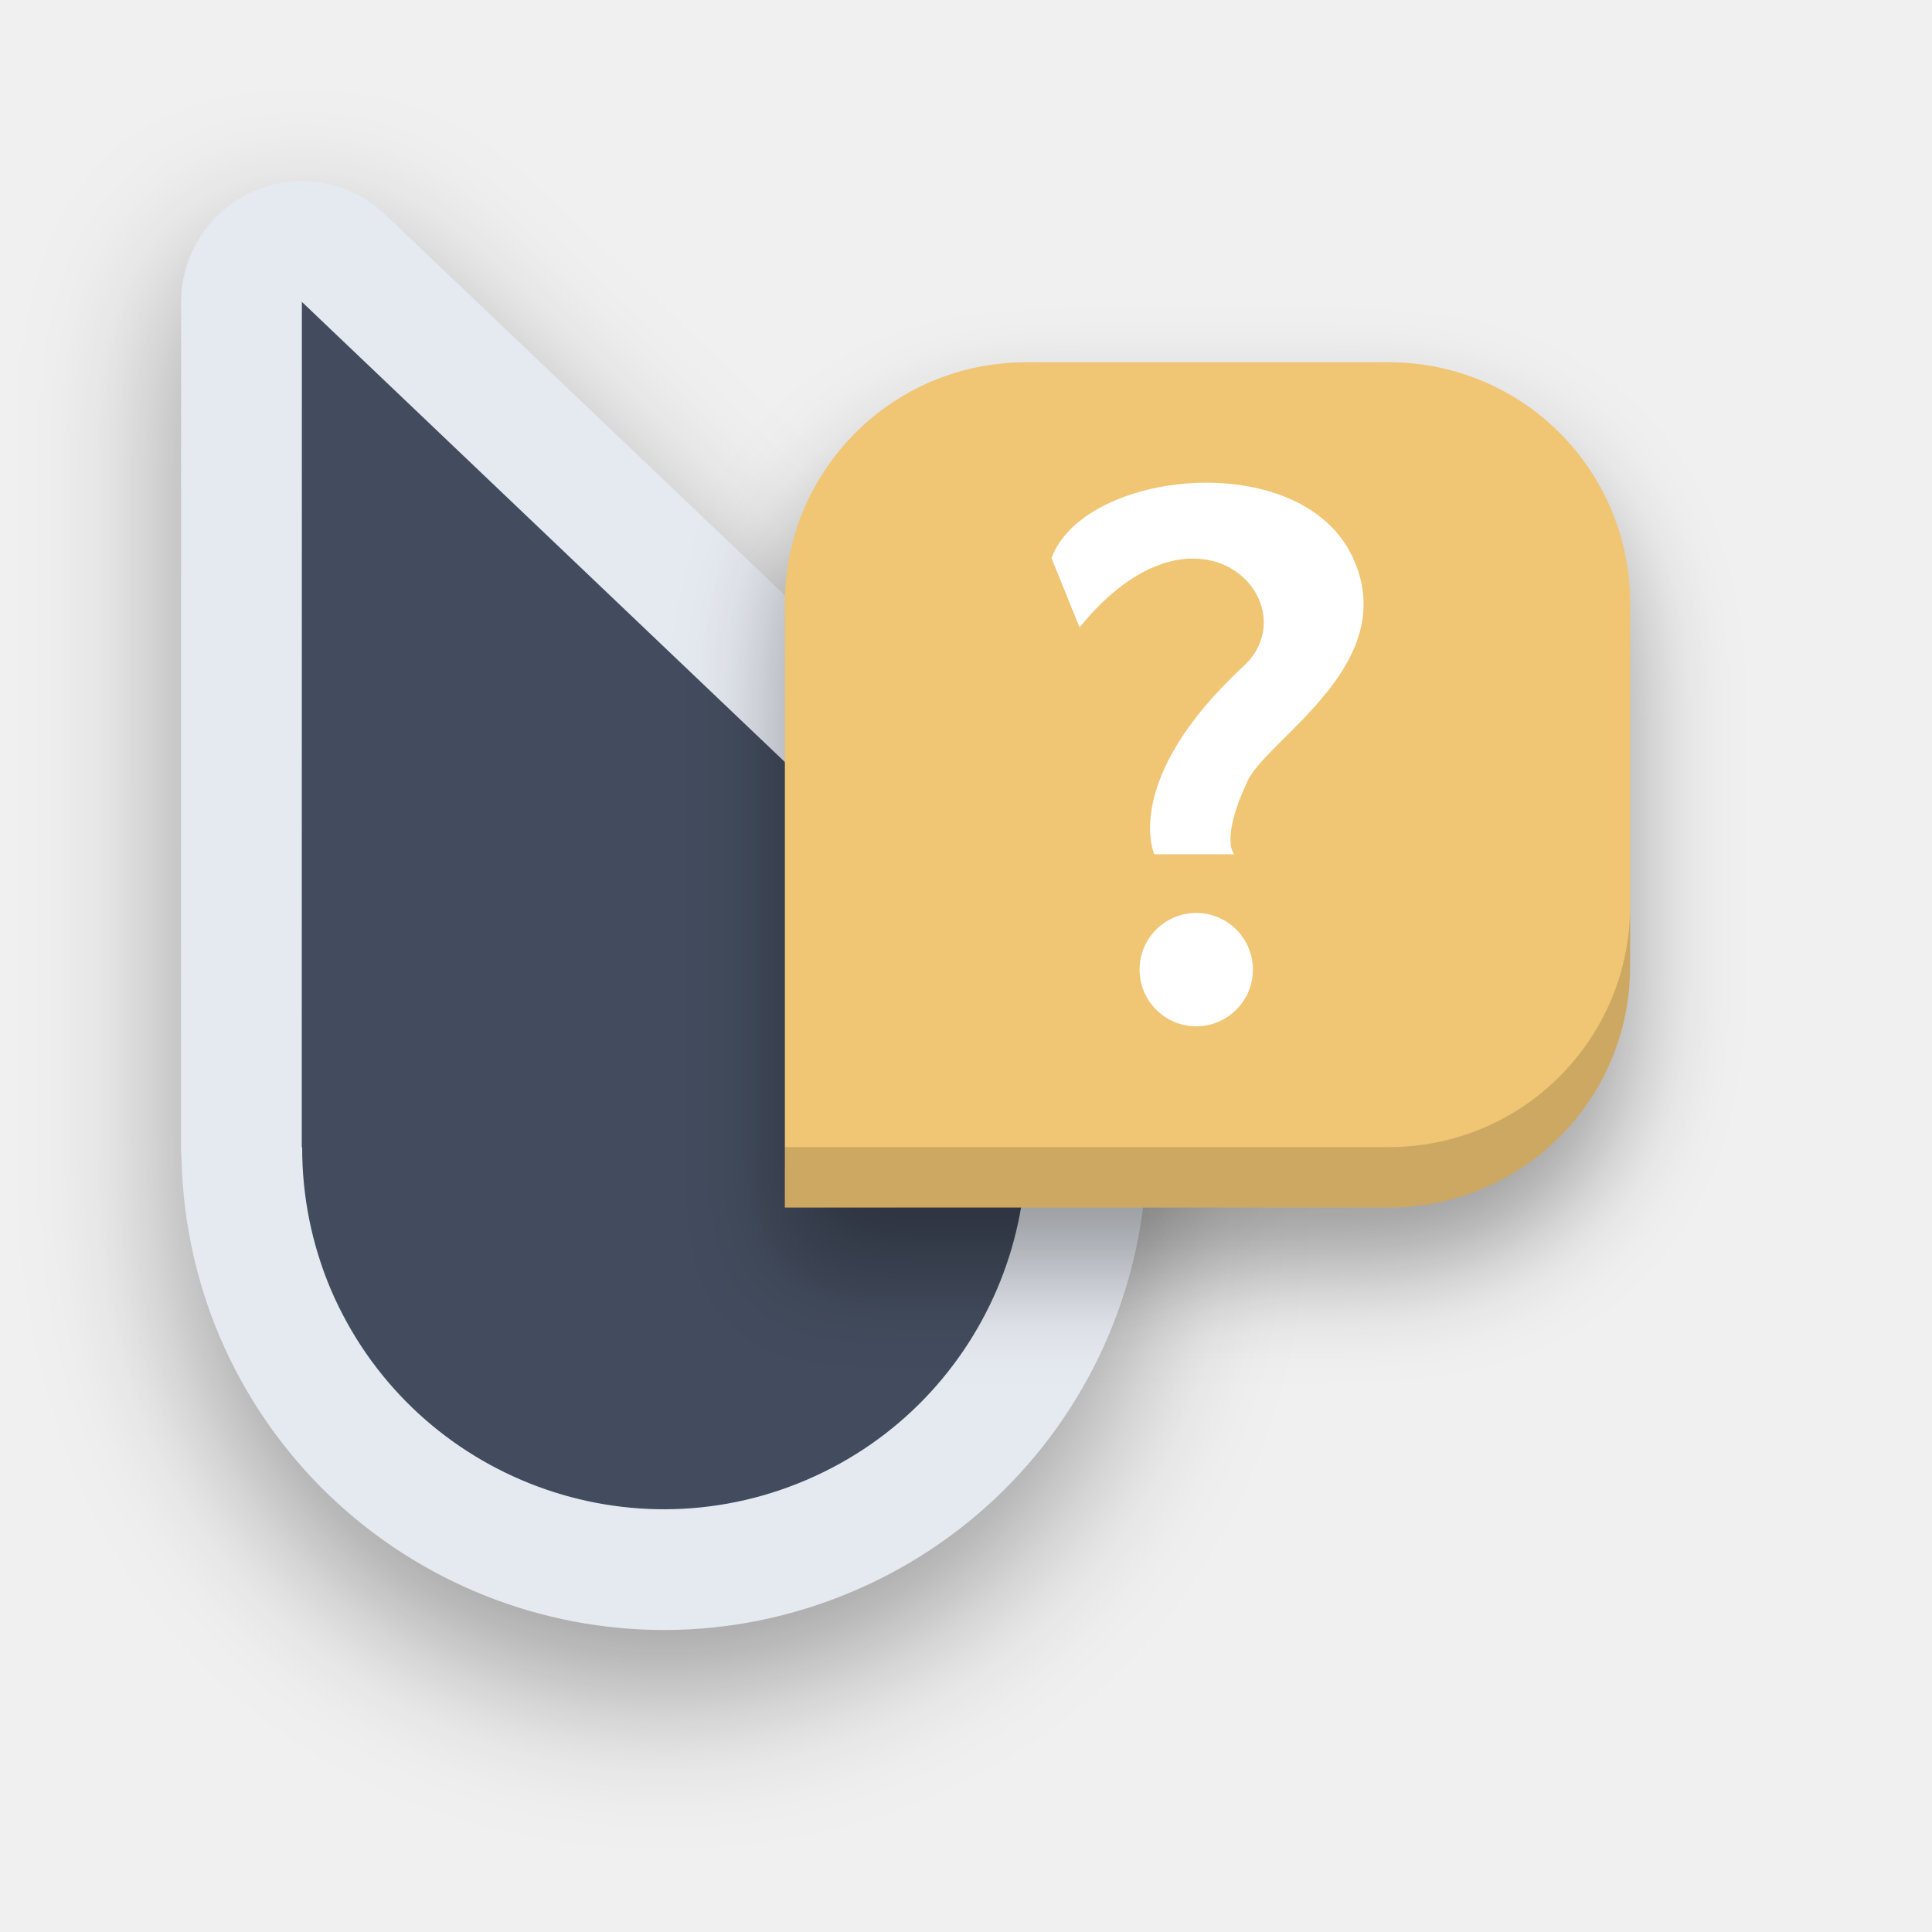
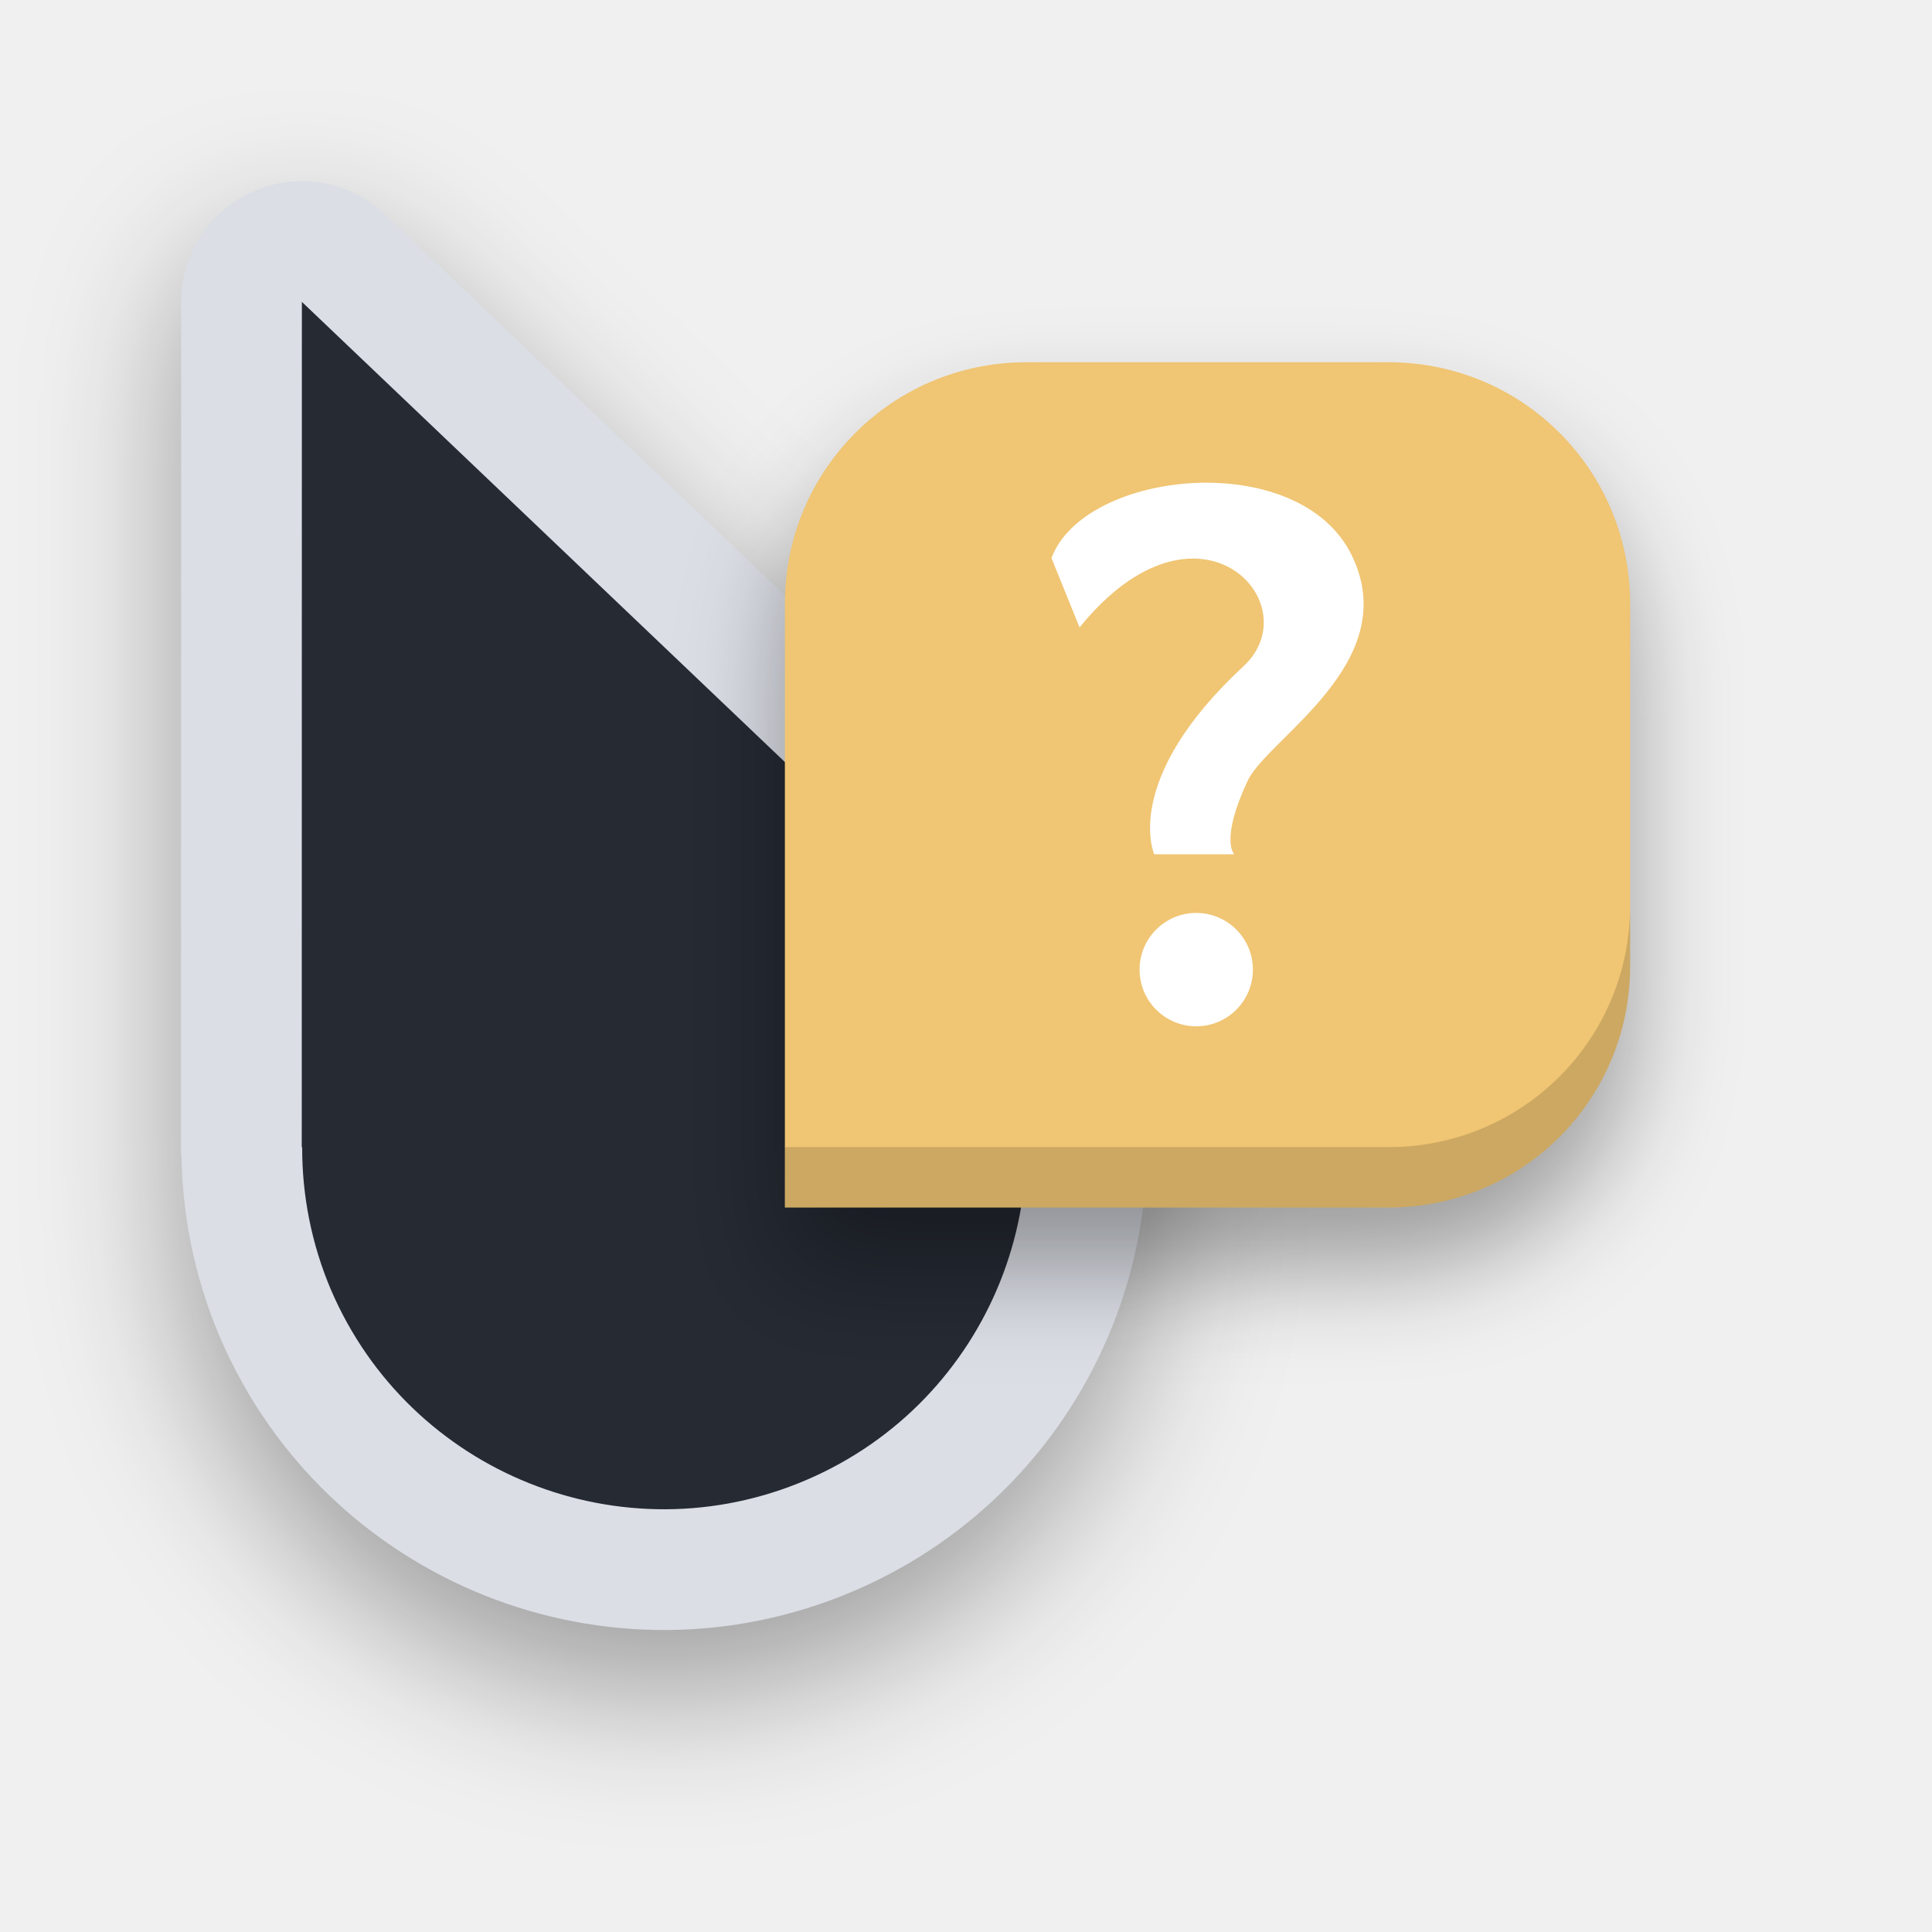
<svg xmlns="http://www.w3.org/2000/svg" width="32" height="32" version="1.1" viewBox="0 0 32 32" id="svg30">
  <defs id="defs8">
    <filter style="color-interpolation-filters:sRGB" id="filter10731" x="-0.147" y="-0.147" width="1.294" height="1.294">
      <feGaussianBlur stdDeviation="0.858" id="feGaussianBlur10733" />
    </filter>
    <filter style="color-interpolation-filters:sRGB" id="filter2109" x="-0.184" y="-0.122" width="1.368" height="1.245">
      <feGaussianBlur stdDeviation="1.224" id="feGaussianBlur2111" />
    </filter>
  </defs>
  <g id="g2322">
    <path id="path2004" style="color:#000000;opacity:0.35;fill:#000000;stroke-width:4;stroke-linecap:round;stroke-linejoin:round;-inkscape-stroke:none;filter:url(#filter2109)" d="M 4.773,4.013 A 2,2 0 0 0 4.213,4.161 2,2 0 0 0 3,5.999 L 2.998,19.853 v 0.148 a 2,2 0 0 0 0.012,0.021 c 6.017e-4,1.07 0.212,2.13 0.629,3.115 a 2,2 0 0 0 0.002,0.008 c 1.73,4.04 6.464,5.933 10.504,4.203 4.04,-1.73 5.935,-6.462 4.205,-10.502 a 2,2 0 0 0 -0.002,-0.002 c -0.426,-0.992 -1.049,-1.888 -1.83,-2.633 -0.019,-0.019 -0.039,-0.038 -0.059,-0.057 L 6.379,4.552 A 2,2 0 0 0 4.773,4.013 Z" />
-     <path id="path1791" style="fill:#434c5e;fill-opacity:1;stroke:#e5e9f0;stroke-width:4;stroke-linecap:round;stroke-linejoin:round;stroke-miterlimit:4;stroke-dasharray:none;stroke-opacity:1" d="m 5,5 -0.002,13.854 -2.8e-5,0.149 0.007,-0.003 a 6,6 0 0 0 0.475,2.359 6,6 0 0 0 7.878,3.153 6,6 0 0 0 3.153,-7.878 6,6 0 0 0 -1.373,-1.975 6,6 0 0 0 -0.058,-0.056 z" />
-     <path id="path1187" style="fill:#434c5e;fill-opacity:1;stroke:none;stroke-width:1px;stroke-linecap:butt;stroke-linejoin:miter;stroke-opacity:1" d="m 5,5 -0.002,13.854 -2.8e-5,0.149 0.007,-0.003 a 6,6 0 0 0 0.475,2.359 6,6 0 0 0 7.878,3.153 6,6 0 0 0 3.153,-7.878 6,6 0 0 0 -1.373,-1.975 6,6 0 0 0 -0.058,-0.056 z" />
+     <path id="path1791" style="fill:#252a33;fill-opacity:1;stroke:#dbdee5;stroke-width:4;stroke-linecap:round;stroke-linejoin:round;stroke-miterlimit:4;stroke-dasharray:none;stroke-opacity:1" d="m 5,5 -0.002,13.854 -2.8e-5,0.149 0.007,-0.003 a 6,6 0 0 0 0.475,2.359 6,6 0 0 0 7.878,3.153 6,6 0 0 0 3.153,-7.878 6,6 0 0 0 -1.373,-1.975 6,6 0 0 0 -0.058,-0.056 z" />
+     <path id="path1187" style="fill:#252a33;fill-opacity:1;stroke:none;stroke-width:1px;stroke-linecap:butt;stroke-linejoin:miter;stroke-opacity:1" d="m 5,5 -0.002,13.854 -2.8e-5,0.149 0.007,-0.003 a 6,6 0 0 0 0.475,2.359 6,6 0 0 0 7.878,3.153 6,6 0 0 0 3.153,-7.878 6,6 0 0 0 -1.373,-1.975 6,6 0 0 0 -0.058,-0.056 z" />
  </g>
  <path id="path10711" style="opacity:0.35;fill:#000000;fill-opacity:1;stroke-width:0;stroke-linecap:round;stroke-linejoin:round;paint-order:stroke fill markers;filter:url(#filter10731)" d="m 17,7 c -2.216,0 -4,1.784 -4,4 v 3 3 4 h 4 3 3 c 2.216,0 4,-1.784 4,-4 V 11 C 27,8.784 25.216,7 23,7 Z" />
  <path id="rect982" style="fill:#f0c573;fill-opacity:1;stroke-width:0;stroke-linecap:round;stroke-linejoin:round;paint-order:stroke fill markers" d="m 17,6 c -2.216,0 -4,1.784 -4,4 v 3 3 4 h 4 3 3 c 2.216,0 4,-1.784 4,-4 V 10 C 27,7.784 25.216,6 23,6 Z" />
  <path id="path10670" style="opacity:0.15;fill:#000000;fill-opacity:1;stroke-width:0;stroke-linecap:round;stroke-linejoin:round;paint-order:stroke fill markers" d="m 27,15 c 0,2.216 -1.784,4 -4,4 h -3 -3 -4 v 1 h 4 3 3 c 2.216,0 4,-1.784 4,-4 z" />
  <path d="m 19.779,8 c -1.066,0.052 -2.092,0.511 -2.363,1.244 l 0.465,1.148 c 1.965,-2.421 3.83,-0.391 2.717,0.641 -2.037,1.888 -1.48,3.117 -1.48,3.117 h 1.326 c 0,0 -0.243,-0.228 0.221,-1.217 0.331,-0.707 2.589,-1.956 1.725,-3.734 C 21.953,8.303 20.845,7.948 19.779,8 Z m 0.035,7.121 a 0.939,0.939 0 0 0 -0.939,0.939 0.939,0.939 0 0 0 0.939,0.939 0.939,0.939 0 0 0 0.938,-0.939 0.939,0.939 0 0 0 -0.938,-0.939 z" id="path28" style="fill:#ffffff" />
</svg>
